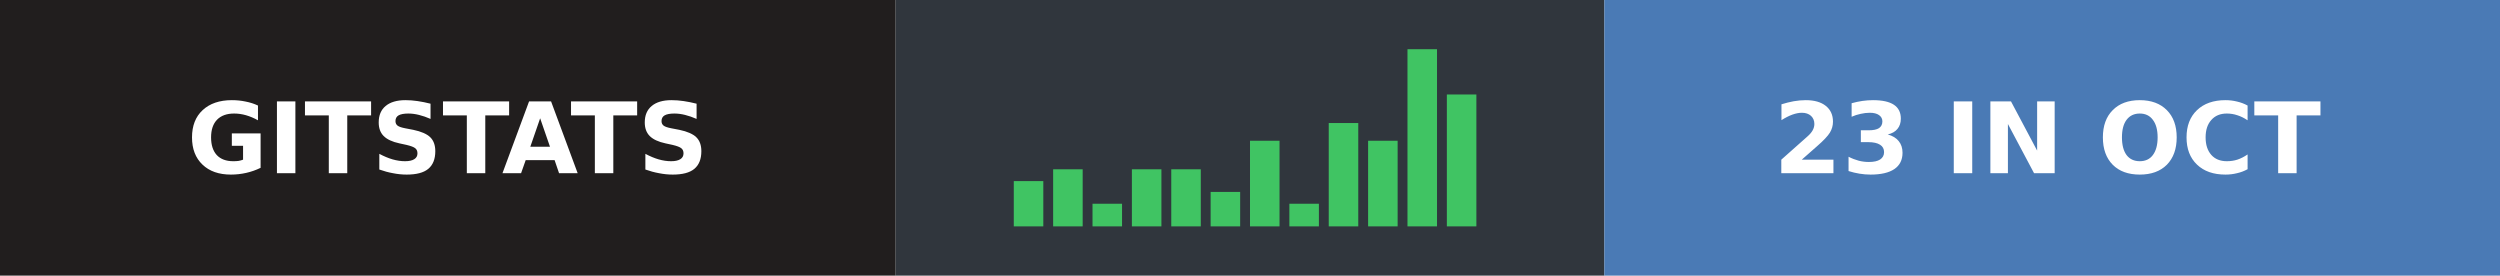
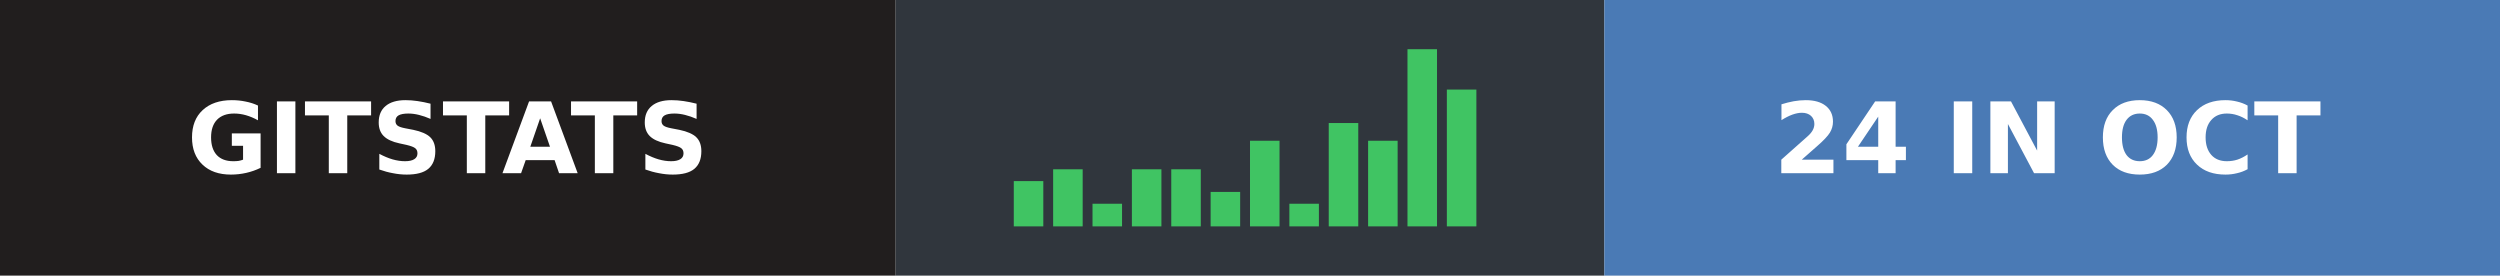
- <svg xmlns="http://www.w3.org/2000/svg" width="254" height="28" role="img" aria-label="gitstats: 23 in Oct">
+ <svg xmlns="http://www.w3.org/2000/svg" width="254" height="28" role="img" aria-label="gitstats: 24 in Oct">
  <g>
    <rect x="0" width="91" height="28" fill="#211e1e" />
    <rect x="91" width="72" height="28" fill="#30363d" />
    <rect x="163" width="91" height="28" fill="#4a7ab5" />
  </g>
  <rect x="103.0" y="18.4" width="3" height="4.6" fill="#40c463" />
  <rect x="107.0" y="17.2" width="3" height="5.8" fill="#40c463" />
  <rect x="111.0" y="20.7" width="3" height="2.3" fill="#40c463" />
  <rect x="115.0" y="17.2" width="3" height="5.8" fill="#40c463" />
  <rect x="119.0" y="17.2" width="3" height="5.8" fill="#40c463" />
  <rect x="123.0" y="19.5" width="3" height="3.5" fill="#40c463" />
  <rect x="127.0" y="14.3" width="3" height="8.7" fill="#40c463" />
  <rect x="131.0" y="20.7" width="3" height="2.3" fill="#40c463" />
  <rect x="135.0" y="12.5" width="3" height="10.5" fill="#40c463" />
  <rect x="139.0" y="14.3" width="3" height="8.7" fill="#40c463" />
  <rect x="143.0" y="5.0" width="3" height="18.0" fill="#40c463" />
-   <rect x="147.0" y="9.6" width="3" height="13.4" fill="#40c463" />
+   <rect x="147.0" y="9.1" width="3" height="13.9" fill="#40c463" />
  <g text-anchor="middle" font-family="Verdana,Geneva,DejaVu Sans,sans-serif" font-size="10" font-weight="bold" text-rendering="geometricPrecision">
    <text x="45.5" y="17.6" fill="#fff" textLength="67.0">GITSTATS</text>
-     <text x="208.0" y="17.6" fill="#fff" textLength="66.0">23 IN OCT</text>
+     <text x="208.0" y="17.6" fill="#fff" textLength="66.0">24 IN OCT</text>
  </g>
</svg>
